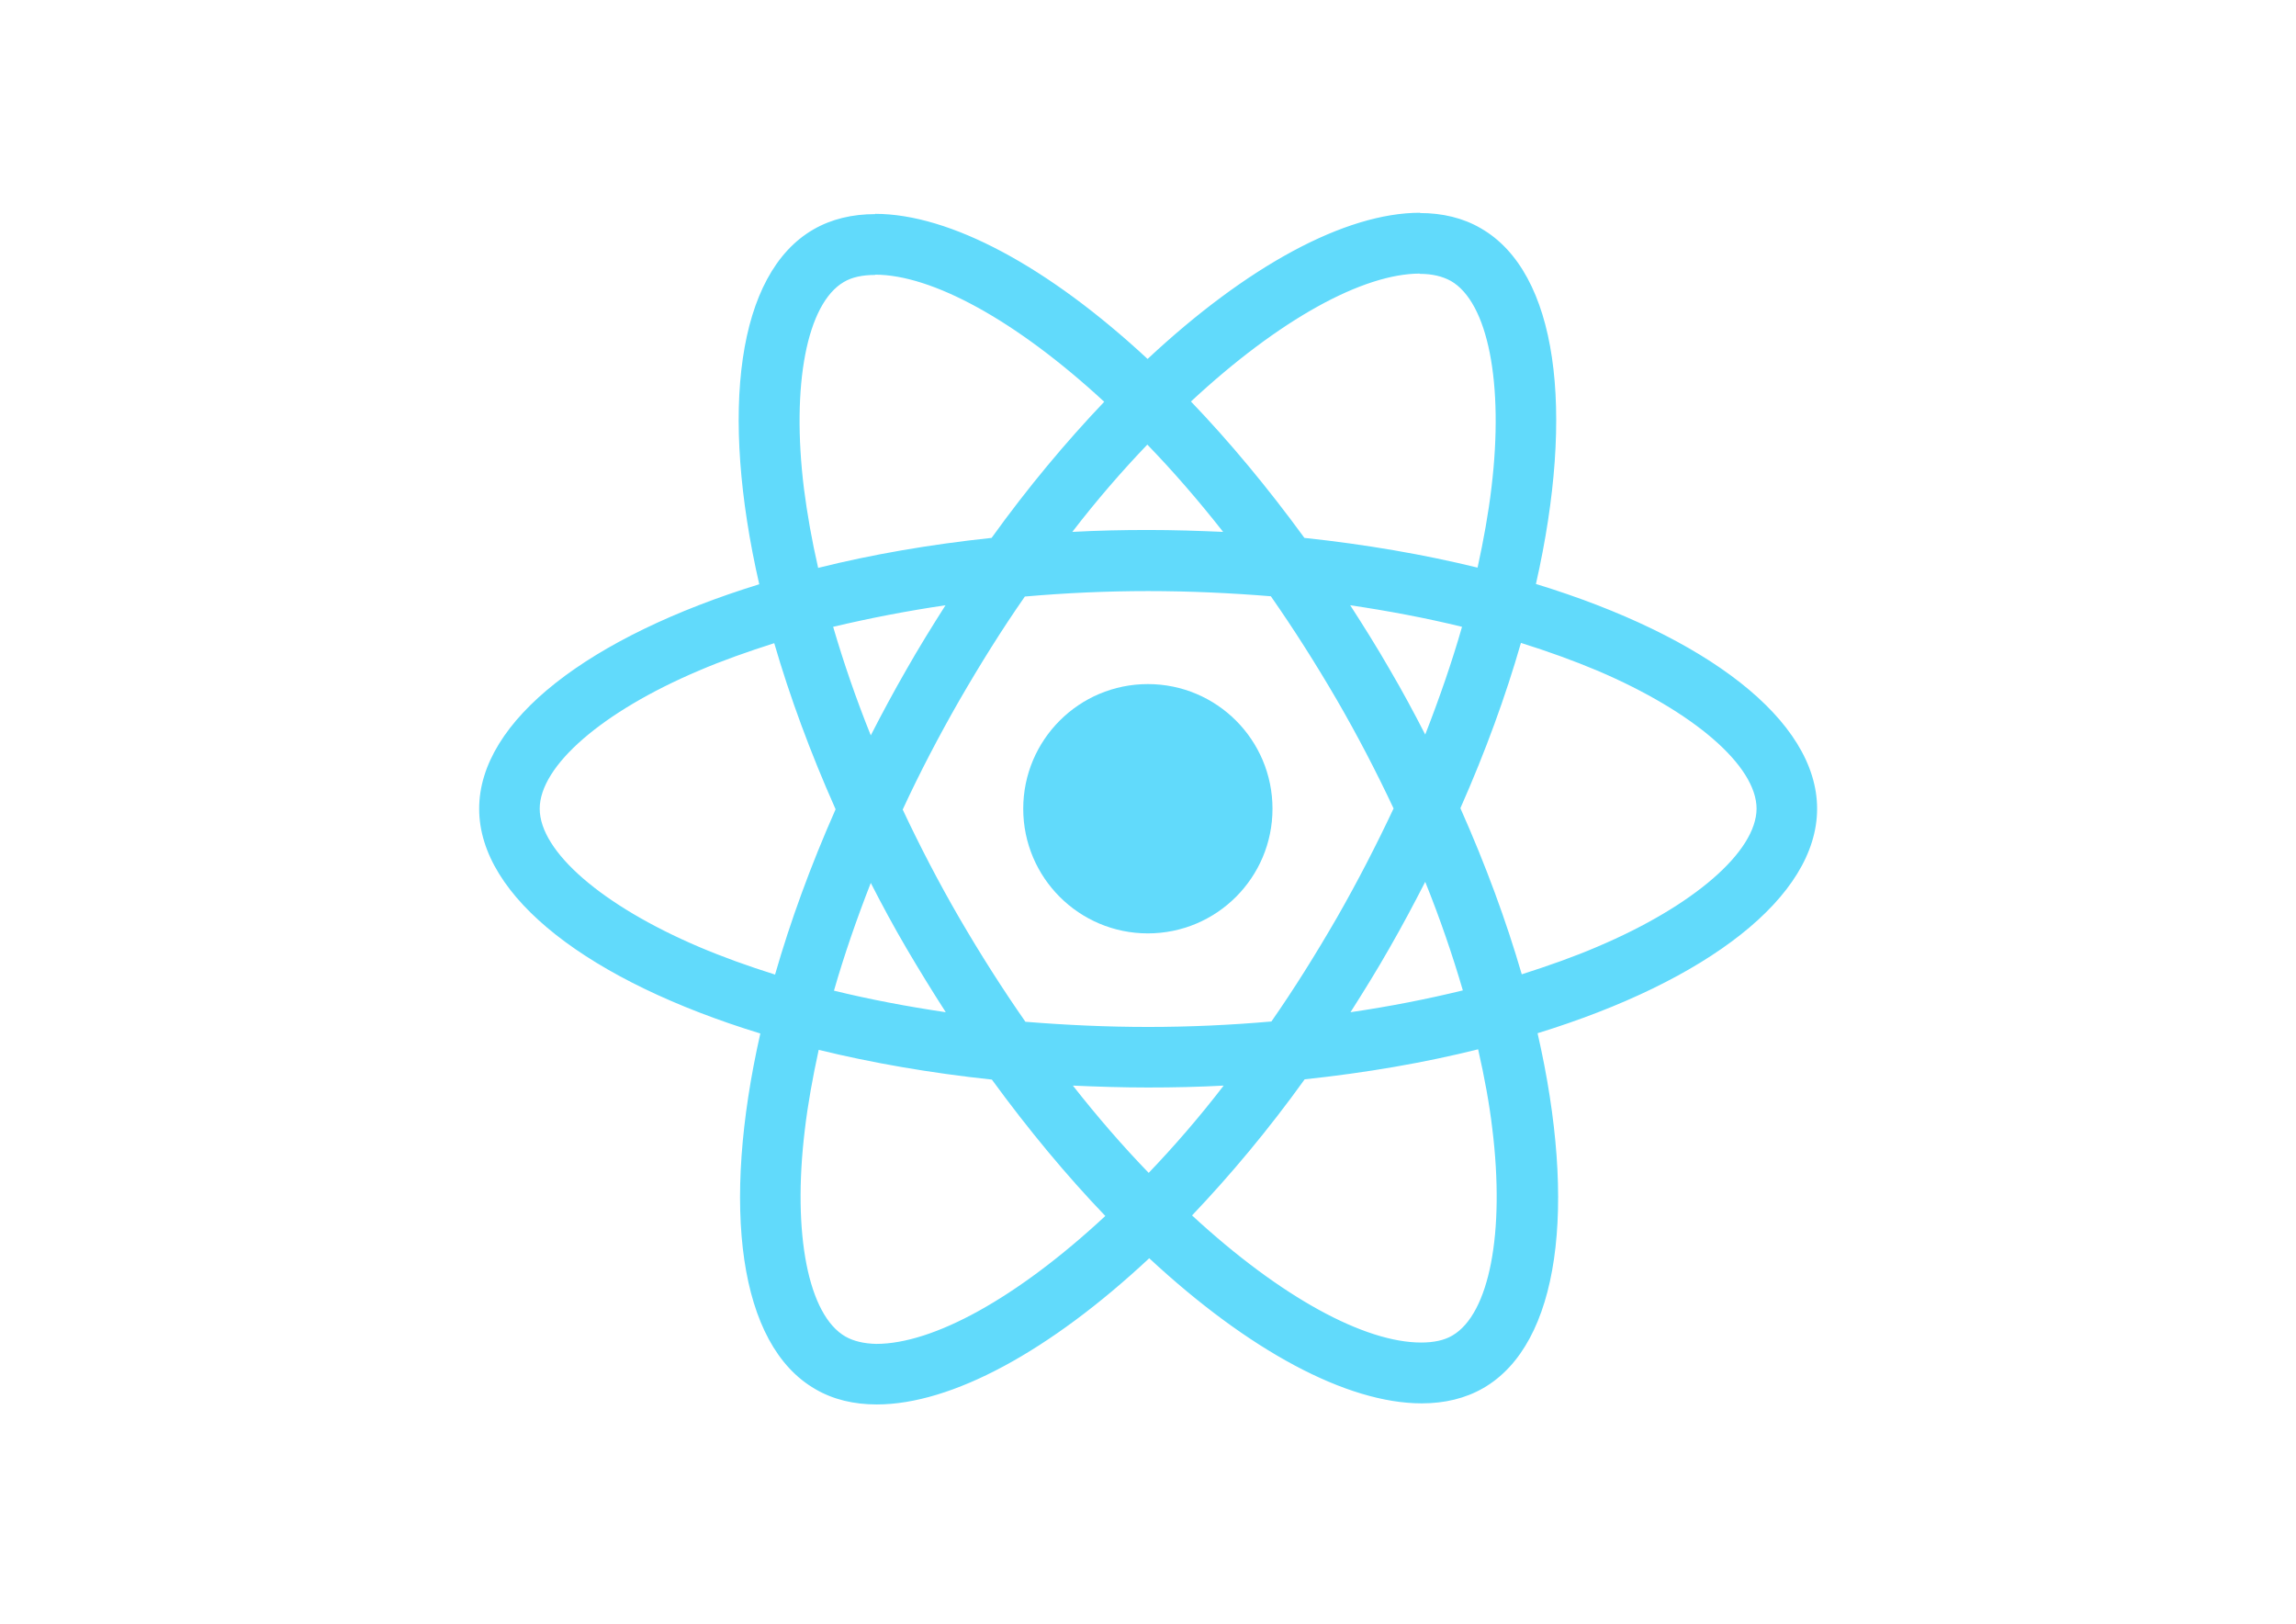
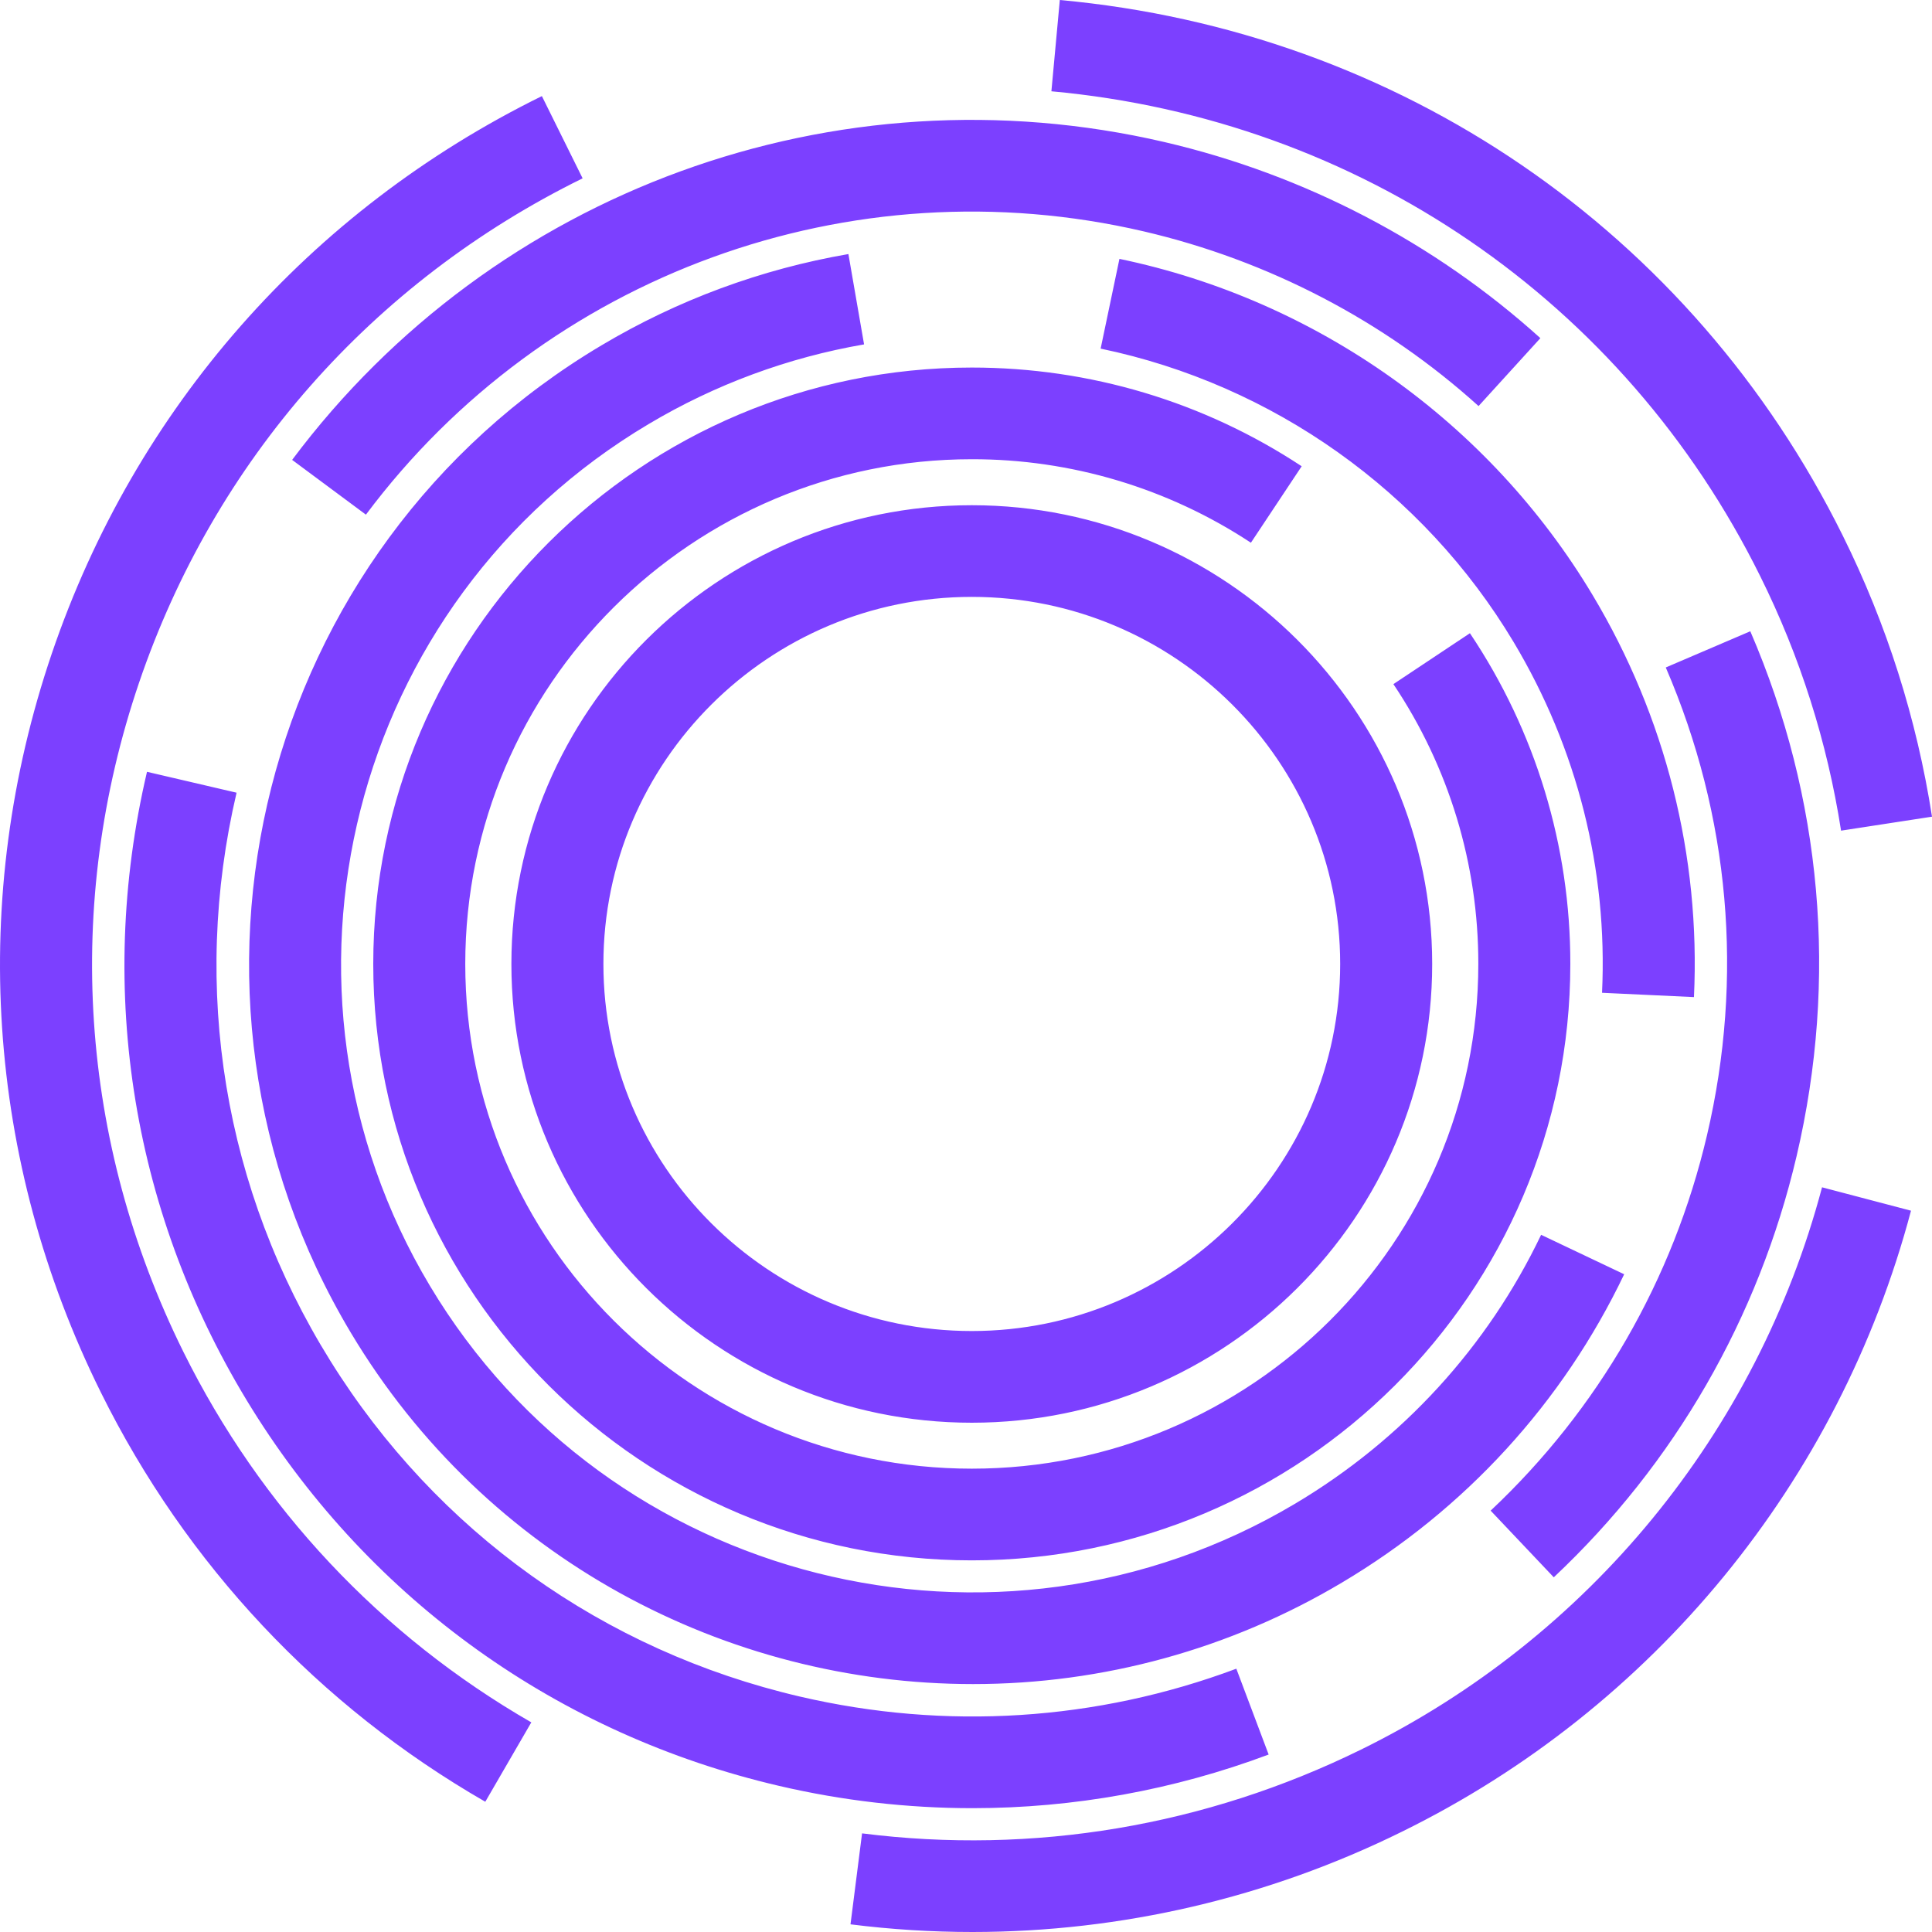
- <svg xmlns="http://www.w3.org/2000/svg" viewBox="0 0 841.9 595.3">
-   <g fill="#61DAFB">
-     <path d="M666.3 296.5c0-32.5-40.7-63.3-103.1-82.4 14.4-63.6 8-114.2-20.2-130.4-6.5-3.8-14.1-5.6-22.4-5.6v22.3c4.6 0 8.3.9 11.4 2.6 13.6 7.8 19.5 37.5 14.9 75.7-1.1 9.4-2.9 19.3-5.1 29.4-19.6-4.8-41-8.5-63.5-10.9-13.5-18.5-27.5-35.3-41.6-50 32.6-30.3 63.2-46.9 84-46.9V78c-27.5 0-63.5 19.6-99.9 53.6-36.4-33.8-72.4-53.2-99.9-53.2v22.3c20.7 0 51.4 16.5 84 46.6-14 14.7-28 31.4-41.3 49.9-22.6 2.4-44 6.1-63.6 11-2.3-10-4-19.7-5.2-29-4.7-38.2 1.1-67.9 14.6-75.8 3-1.8 6.9-2.6 11.5-2.6V78.5c-8.4 0-16 1.8-22.6 5.6-28.1 16.2-34.4 66.7-19.9 130.1-62.2 19.2-102.7 49.9-102.7 82.3 0 32.5 40.7 63.3 103.1 82.4-14.4 63.6-8 114.2 20.2 130.4 6.5 3.8 14.1 5.6 22.5 5.6 27.5 0 63.5-19.6 99.9-53.6 36.4 33.8 72.4 53.2 99.9 53.2 8.4 0 16-1.8 22.6-5.6 28.1-16.2 34.4-66.7 19.9-130.1 62-19.1 102.5-49.9 102.5-82.3zm-130.2-66.7c-3.7 12.9-8.3 26.2-13.5 39.5-4.1-8-8.4-16-13.1-24-4.6-8-9.5-15.8-14.4-23.4 14.2 2.1 27.9 4.7 41 7.9zm-45.8 106.5c-7.8 13.5-15.8 26.3-24.1 38.2-14.9 1.3-30 2-45.2 2-15.1 0-30.2-.7-45-1.9-8.3-11.9-16.4-24.6-24.2-38-7.6-13.1-14.5-26.4-20.8-39.8 6.2-13.4 13.2-26.8 20.7-39.9 7.8-13.5 15.8-26.3 24.1-38.2 14.9-1.3 30-2 45.2-2 15.1 0 30.2.7 45 1.9 8.3 11.9 16.4 24.6 24.2 38 7.6 13.1 14.5 26.4 20.8 39.8-6.3 13.4-13.2 26.8-20.7 39.9zm32.3-13c5.4 13.4 10 26.8 13.8 39.8-13.1 3.2-26.9 5.9-41.2 8 4.9-7.7 9.8-15.6 14.4-23.7 4.6-8 8.9-16.1 13-24.1zM421.2 430c-9.3-9.6-18.6-20.3-27.8-32 9 .4 18.2.7 27.5.7 9.4 0 18.7-.2 27.8-.7-9 11.7-18.3 22.4-27.5 32zm-74.4-58.9c-14.2-2.1-27.9-4.7-41-7.9 3.7-12.9 8.3-26.2 13.5-39.5 4.1 8 8.4 16 13.1 24 4.7 8 9.5 15.8 14.4 23.4zM420.7 163c9.3 9.6 18.6 20.3 27.8 32-9-.4-18.2-.7-27.5-.7-9.4 0-18.7.2-27.8.7 9-11.7 18.3-22.4 27.5-32zm-74 58.9c-4.9 7.7-9.8 15.6-14.4 23.7-4.6 8-8.9 16-13 24-5.4-13.4-10-26.8-13.8-39.8 13.1-3.1 26.9-5.8 41.2-7.9zm-90.5 125.2c-35.4-15.1-58.3-34.9-58.3-50.6 0-15.7 22.9-35.6 58.3-50.6 8.6-3.7 18-7 27.7-10.1 5.7 19.6 13.2 40 22.5 60.9-9.2 20.8-16.6 41.1-22.2 60.6-9.9-3.1-19.3-6.5-28-10.2zM310 490c-13.6-7.8-19.5-37.5-14.9-75.7 1.1-9.4 2.9-19.3 5.1-29.4 19.6 4.8 41 8.5 63.5 10.9 13.5 18.5 27.5 35.3 41.6 50-32.6 30.3-63.2 46.9-84 46.9-4.5-.1-8.3-1-11.3-2.7zm237.2-76.2c4.7 38.2-1.1 67.9-14.6 75.8-3 1.8-6.9 2.6-11.5 2.6-20.7 0-51.4-16.5-84-46.6 14-14.7 28-31.4 41.3-49.9 22.6-2.4 44-6.1 63.6-11 2.3 10.1 4.1 19.8 5.2 29.1zm38.5-66.7c-8.6 3.7-18 7-27.7 10.1-5.7-19.6-13.2-40-22.5-60.9 9.2-20.8 16.6-41.1 22.2-60.6 9.9 3.1 19.3 6.5 28.1 10.2 35.4 15.1 58.3 34.9 58.3 50.6-.1 15.7-23 35.6-58.4 50.6zM320.8 78.4z" />
-     <circle cx="420.9" cy="296.5" r="45.7" />
-     <path d="M520.5 78.1z" />
-   </g>
+ <svg xmlns="http://www.w3.org/2000/svg" className="App-logo" width="64" height="64" viewBox="0 0 128 128">
+   <path fill="#7C40FF" d="M64.43 128c-2.691 0-5.389-.168-8.082-.508l.766-6.027c11.332 1.438 22.763-.488 33.053-5.548a58.109 58.109 0 0 0 30.548-37.255l5.894 1.55a64.177 64.177 0 0 1-33.743 41.15A64.309 64.309 0 0 1 64.43 128zm.005-8.204a56.377 56.377 0 0 1-12.829-1.479c-14.596-3.401-26.99-12.263-34.897-24.952S6.326 65.679 9.739 51.134l5.935 1.384c-3.042 12.963-.835 26.332 6.213 37.642 7.049 11.312 18.096 19.21 31.106 22.241 9.667 2.254 19.664 1.615 28.917-1.845l2.141 5.687a55.935 55.935 0 0 1-19.616 3.553zm-32.283-.425C21.139 113.034 12.33 103.653 6.68 92.246c-7.608-15.358-8.758-32.75-3.24-48.97 5.52-16.22 17.048-29.328 32.461-36.909l2.699 5.448C24.646 18.677 14.21 30.543 9.214 45.226c-4.997 14.685-3.955 30.428 2.933 44.331 5.116 10.328 13.088 18.818 23.054 24.554l-3.049 5.26zm32.31-7.797c-16.328.002-32.259-8.307-41.212-23.267-13.525-22.601-6.076-51.953 16.605-65.43a47.827 47.827 0 0 1 16.354-6.045l1.038 5.985a41.726 41.726 0 0 0-14.271 5.277c-19.793 11.76-26.294 37.375-14.491 57.099 11.802 19.726 37.508 26.201 57.303 14.44 7.122-4.233 12.764-10.395 16.315-17.824l5.503 2.614c-4.07 8.514-10.535 15.577-18.696 20.426a47.707 47.707 0 0 1-24.448 6.725zm38.48-7.073-4.183-4.417c7.133-6.707 12.09-15.308 14.334-24.871 2.452-10.448 1.507-21.165-2.731-30.992l5.6-2.398c4.757 11.027 5.817 23.051 3.067 34.774-2.518 10.727-8.081 20.377-16.087 27.904zm-38.558-1.123c-21.866 0-39.655-17.725-39.655-39.513s17.789-39.514 39.655-39.514c7.81 0 15.368 2.261 21.856 6.54l-3.364 5.066a33.496 33.496 0 0 0-18.492-5.532c-18.504 0-33.559 15.001-33.559 33.439S45.88 97.303 64.384 97.303s33.558-15 33.558-33.439a33.187 33.187 0 0 0-5.626-18.539l5.07-3.373a39.224 39.224 0 0 1 6.652 21.913c0 21.789-17.789 39.513-39.654 39.513zm0-9.119c-16.82 0-30.503-13.634-30.503-30.393s13.683-30.394 30.503-30.394c16.819 0 30.502 13.635 30.502 30.394S81.202 94.259 64.384 94.259zm0-54.714c-13.458 0-24.407 10.91-24.407 24.32s10.949 24.319 24.407 24.319c13.457 0 24.406-10.909 24.406-24.319s-10.949-24.32-24.406-24.32zm47.845 26.515-6.09-.285c.384-8.156-1.642-16.192-5.859-23.239-5.97-9.977-15.943-17.062-27.36-19.439l1.246-5.946c13.081 2.723 24.508 10.842 31.349 22.275 4.833 8.073 7.154 17.284 6.714 26.634zm9.746-11.027a57.874 57.874 0 0 0-5.356-16.86c-9.04-18.251-26.596-30.26-46.961-32.125L70.216 0C92.71 2.059 112.1 15.324 122.087 35.484A63.944 63.944 0 0 1 128 54.107l-6.025.926zM24.243 34.097l-4.888-3.628C32.71 12.608 55.401 4.346 77.161 9.415c9.272 2.16 17.88 6.652 24.893 12.988l-4.096 4.5c-6.247-5.646-13.918-9.647-22.185-11.574-19.398-4.518-39.626 2.848-51.53 18.768z" />
</svg>
